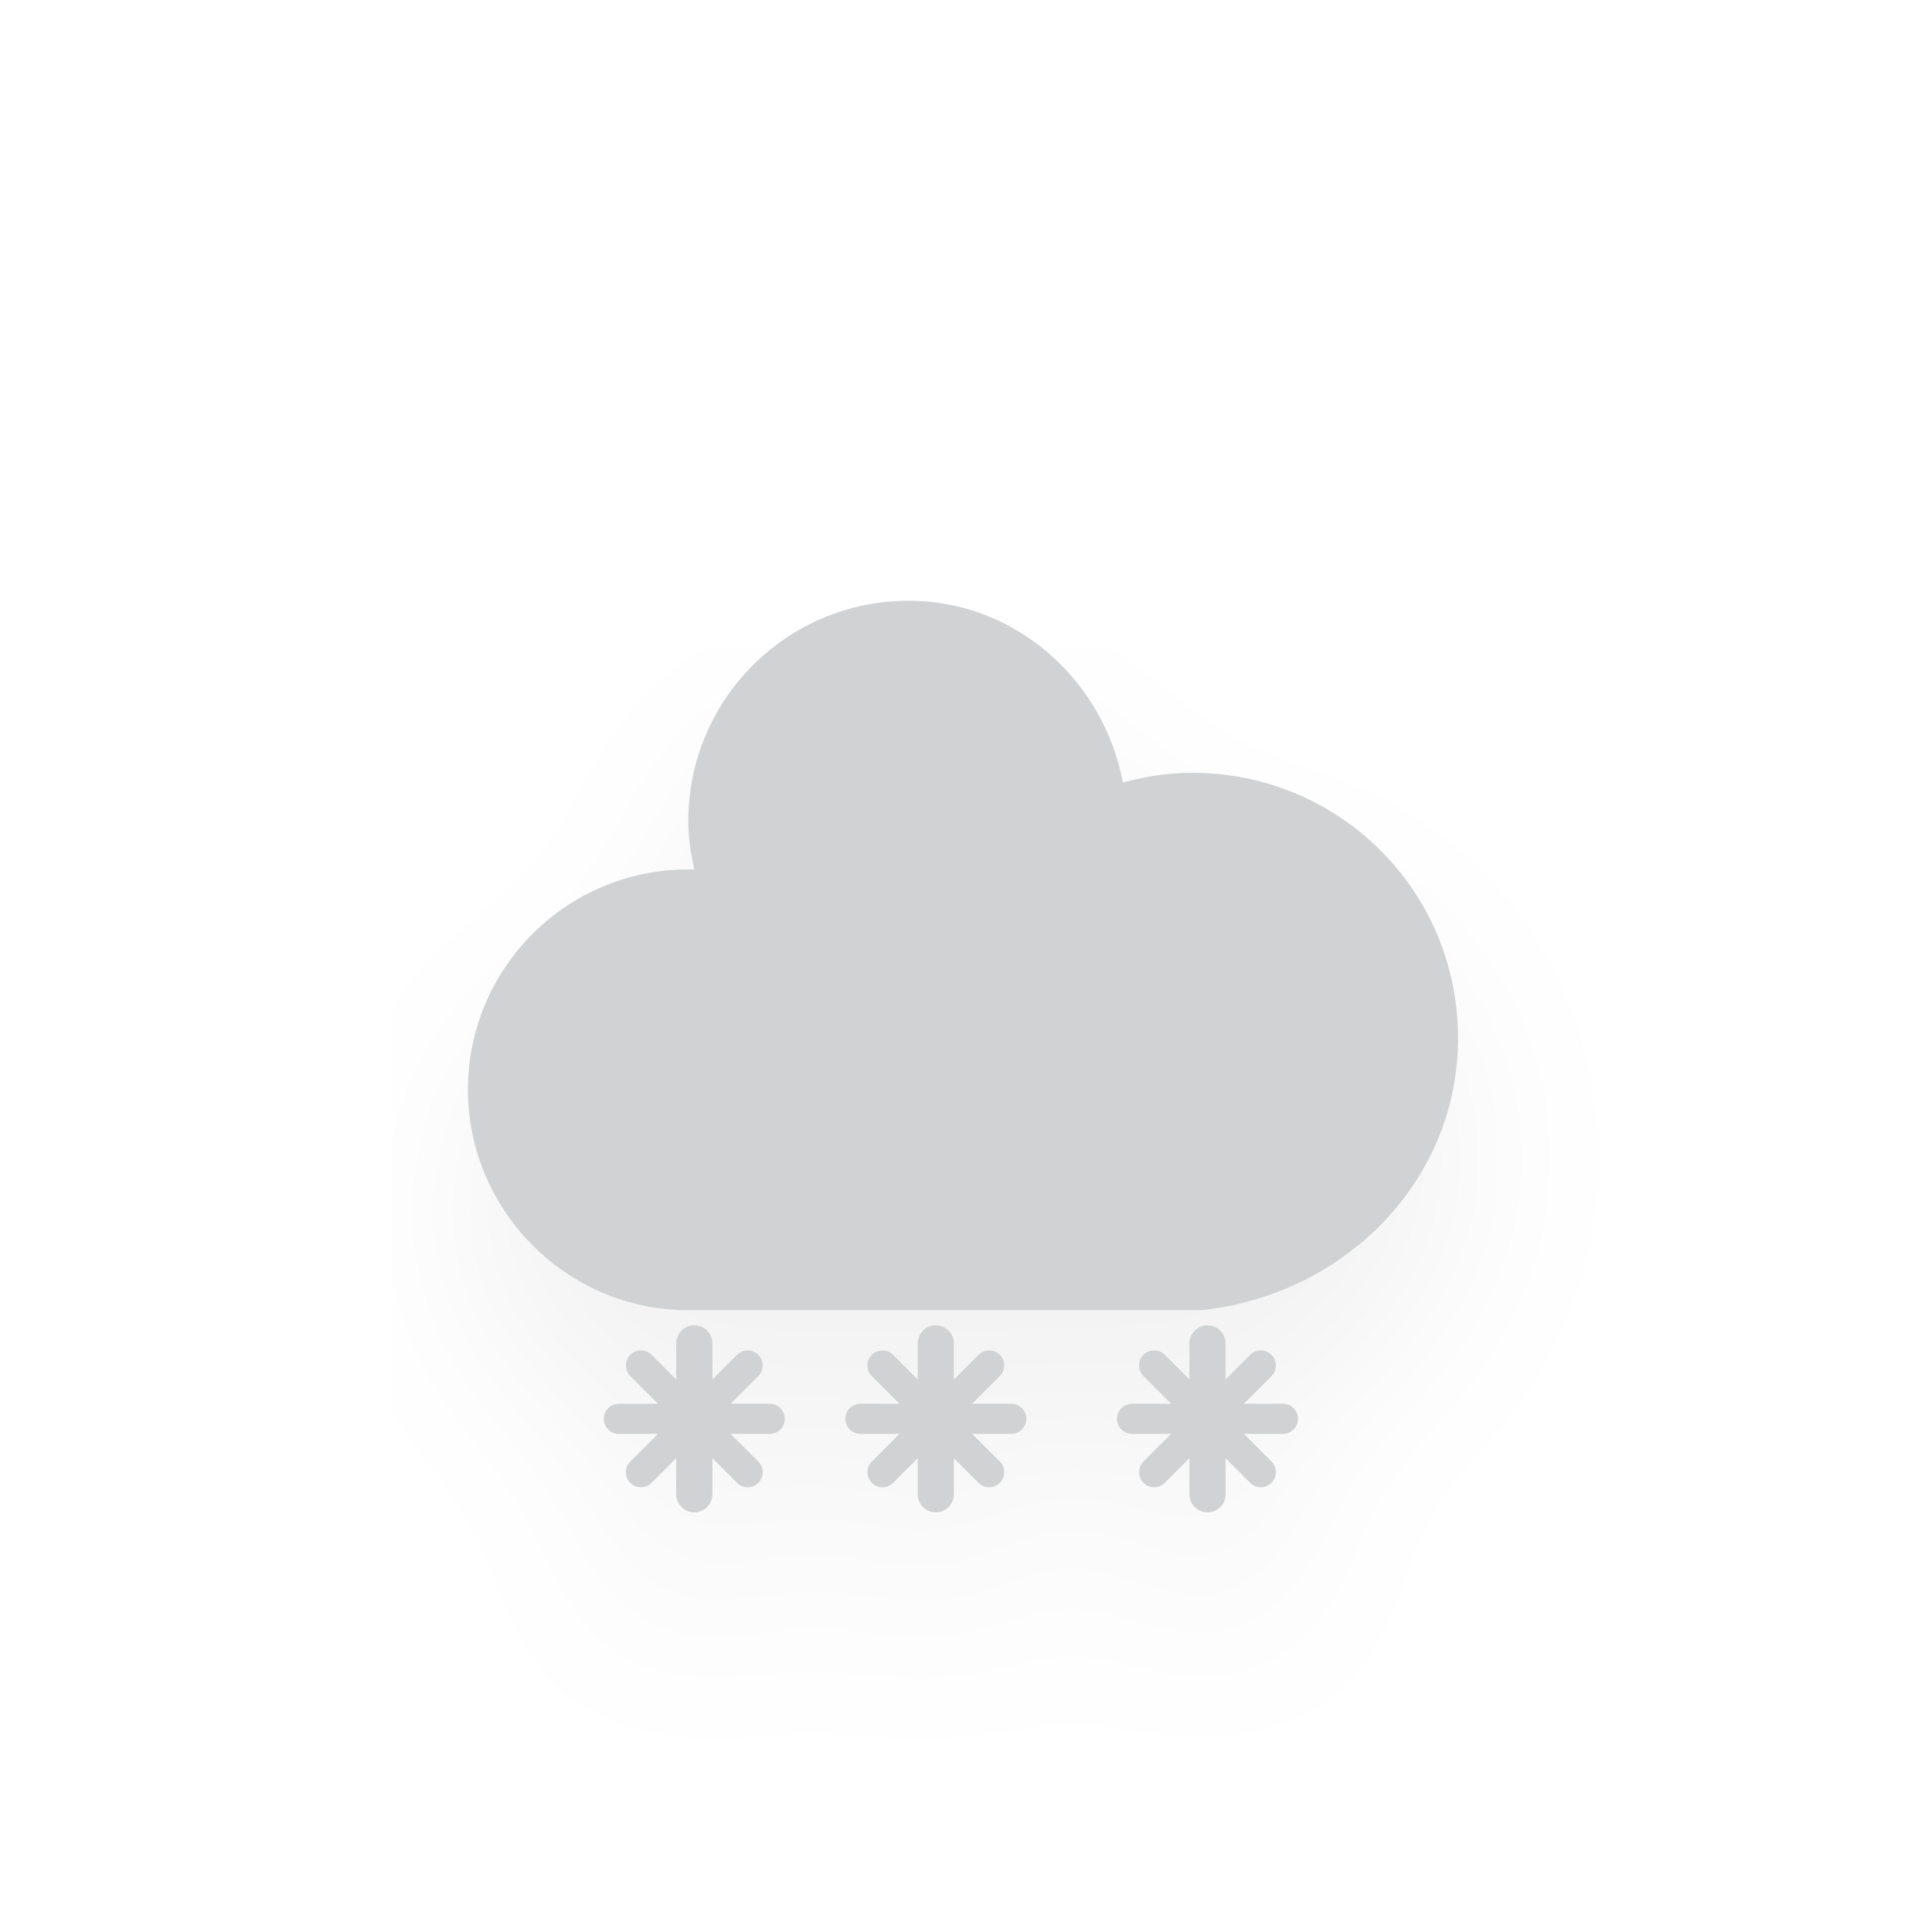
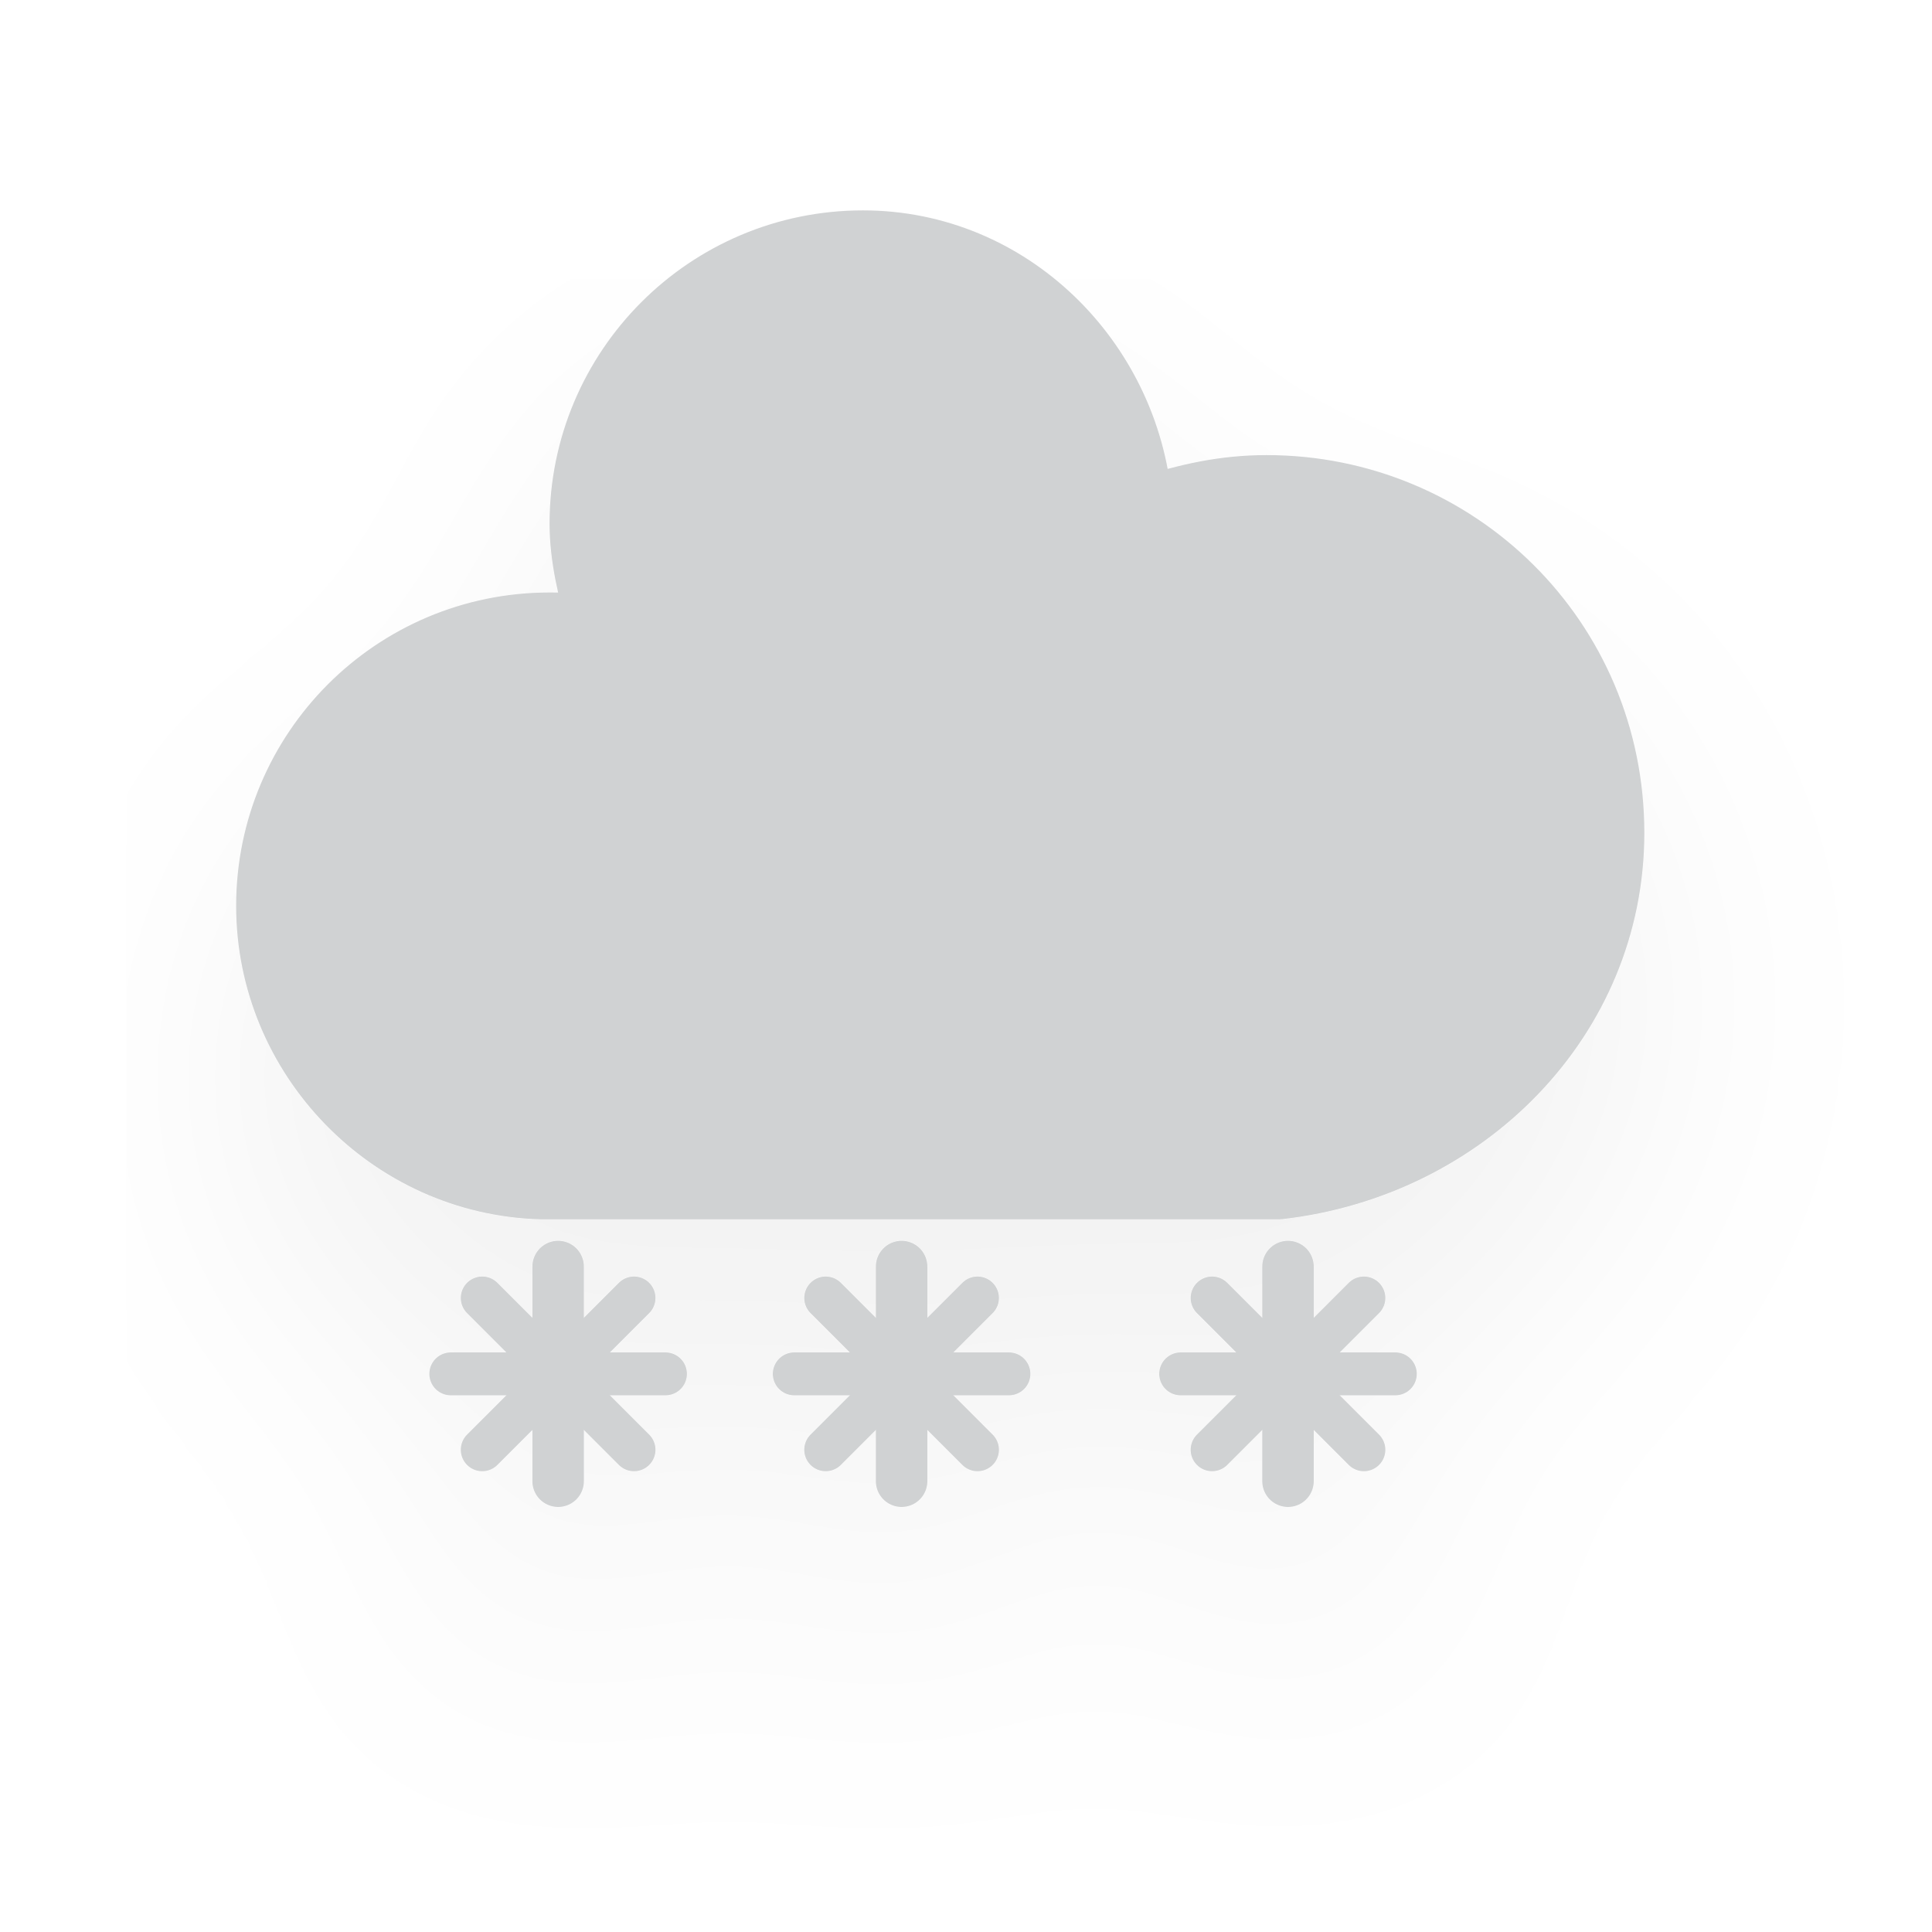
- <svg xmlns="http://www.w3.org/2000/svg" version="1.1" width="64" height="64" viewbox="0 0 64 64">
+ <svg xmlns="http://www.w3.org/2000/svg" version="1.1" width="45" height="45" viewbox="0 0 45 45">
  <defs>
    <filter id="blur" width="200%" height="200%">
      <feGaussianBlur in="SourceAlpha" stdDeviation="3" />
      <feOffset dx="0" dy="4" result="offsetblur" />
      <feComponentTransfer>
        <feFuncA type="linear" slope="0.05" />
      </feComponentTransfer>
      <feMerge>
        <feMergeNode />
        <feMergeNode in="SourceGraphic" />
      </feMerge>
    </filter>
    <style type="text/css">
/*
** CLOUDS
*/
@keyframes am-weather-cloud-2 {
  0% {
    -webkit-transform: translate(0px,0px);
       -moz-transform: translate(0px,0px);
        -ms-transform: translate(0px,0px);
            transform: translate(0px,0px);
  }

  50% {
    -webkit-transform: translate(2px,0px);
       -moz-transform: translate(2px,0px);
        -ms-transform: translate(2px,0px);
            transform: translate(2px,0px);
  }

  100% {
    -webkit-transform: translate(0px,0px);
       -moz-transform: translate(0px,0px);
        -ms-transform: translate(0px,0px);
            transform: translate(0px,0px);
  }
}

.am-weather-cloud-2 {
  -webkit-animation-name: am-weather-cloud-2;
     -moz-animation-name: am-weather-cloud-2;
          animation-name: am-weather-cloud-2;
  -webkit-animation-duration: 3s;
     -moz-animation-duration: 3s;
          animation-duration: 3s;
  -webkit-animation-timing-function: linear;
     -moz-animation-timing-function: linear;
          animation-timing-function: linear;
  -webkit-animation-iteration-count: infinite;
     -moz-animation-iteration-count: infinite;
          animation-iteration-count: infinite;
}

/*
** SNOW
*/
@keyframes am-weather-snow {
  0% {
    -webkit-transform: translateX(0) translateY(0);
       -moz-transform: translateX(0) translateY(0);
        -ms-transform: translateX(0) translateY(0);
            transform: translateX(0) translateY(0);
  }

  33.33% {
    -webkit-transform: translateX(-1.2px) translateY(2px);
       -moz-transform: translateX(-1.2px) translateY(2px);
        -ms-transform: translateX(-1.2px) translateY(2px);
            transform: translateX(-1.2px) translateY(2px);
  }

  66.66% {
    -webkit-transform: translateX(1.4px) translateY(4px);
       -moz-transform: translateX(1.4px) translateY(4px);
        -ms-transform: translateX(1.4px) translateY(4px);
            transform: translateX(1.4px) translateY(4px);
    opacity: 1;
  }

  100% {
    -webkit-transform: translateX(-1.6px) translateY(6px);
       -moz-transform: translateX(-1.6px) translateY(6px);
        -ms-transform: translateX(-1.6px) translateY(6px);
            transform: translateX(-1.6px) translateY(6px);
    opacity: 0;
  }
}

@keyframes am-weather-snow-reverse {
  0% {
    -webkit-transform: translateX(0) translateY(0);
       -moz-transform: translateX(0) translateY(0);
        -ms-transform: translateX(0) translateY(0);
            transform: translateX(0) translateY(0);
  }

  33.33% {
    -webkit-transform: translateX(1.2px) translateY(2px);
       -moz-transform: translateX(1.2px) translateY(2px);
        -ms-transform: translateX(1.2px) translateY(2px);
            transform: translateX(1.2px) translateY(2px);
  }

  66.66% {
    -webkit-transform: translateX(-1.4px) translateY(4px);
       -moz-transform: translateX(-1.4px) translateY(4px);
        -ms-transform: translateX(-1.4px) translateY(4px);
            transform: translateX(-1.4px) translateY(4px);
    opacity: 1;
  }

  100% {
    -webkit-transform: translateX(1.6px) translateY(6px);
       -moz-transform: translateX(1.6px) translateY(6px);
        -ms-transform: translateX(1.6px) translateY(6px);
            transform: translateX(1.6px) translateY(6px);
    opacity: 0;
  }
}

.am-weather-snow-1 {
  -webkit-animation-name: am-weather-snow;
     -moz-animation-name: am-weather-snow;
      -ms-animation-name: am-weather-snow;
          animation-name: am-weather-snow;
  -webkit-animation-duration: 2s;
     -moz-animation-duration: 2s;
      -ms-animation-duration: 2s;
          animation-duration: 2s;
  -webkit-animation-timing-function: linear;
     -moz-animation-timing-function: linear;
      -ms-animation-timing-function: linear;
          animation-timing-function: linear;
  -webkit-animation-iteration-count: infinite;
     -moz-animation-iteration-count: infinite;
      -ms-animation-iteration-count: infinite;
          animation-iteration-count: infinite;
}

.am-weather-snow-2 {
  -webkit-animation-name: am-weather-snow;
     -moz-animation-name: am-weather-snow;
      -ms-animation-name: am-weather-snow;
          animation-name: am-weather-snow;
  -webkit-animation-delay: 1.2s;
     -moz-animation-delay: 1.2s;
      -ms-animation-delay: 1.2s;
          animation-delay: 1.2s;
  -webkit-animation-duration: 2s;
     -moz-animation-duration: 2s;
      -ms-animation-duration: 2s;
          animation-duration: 2s;
  -webkit-animation-timing-function: linear;
     -moz-animation-timing-function: linear;
      -ms-animation-timing-function: linear;
          animation-timing-function: linear;
  -webkit-animation-iteration-count: infinite;
     -moz-animation-iteration-count: infinite;
      -ms-animation-iteration-count: infinite;
          animation-iteration-count: infinite;
}

.am-weather-snow-3 {
  -webkit-animation-name: am-weather-snow-reverse;
     -moz-animation-name: am-weather-snow-reverse;
      -ms-animation-name: am-weather-snow-reverse;
          animation-name: am-weather-snow-reverse;
  -webkit-animation-duration: 2s;
     -moz-animation-duration: 2s;
      -ms-animation-duration: 2s;
          animation-duration: 2s;
  -webkit-animation-timing-function: linear;
     -moz-animation-timing-function: linear;
      -ms-animation-timing-function: linear;
          animation-timing-function: linear;
  -webkit-animation-iteration-count: infinite;
     -moz-animation-iteration-count: infinite;
      -ms-animation-iteration-count: infinite;
          animation-iteration-count: infinite;
}

        </style>
  </defs>
  <g filter="url(#blur)" id="snowy-6">
-     <g transform="translate(20,10)">
+     <g transform="translate(10,-5)">
      <g class="am-weather-cloud-2">
        <path d="M47.7,35.4c0-4.6-3.7-8.2-8.2-8.2c-1,0-1.9,0.2-2.8,0.5c-0.3-3.4-3.1-6.2-6.6-6.2c-3.7,0-6.7,3-6.7,6.7c0,0.8,0.2,1.6,0.4,2.3    c-0.3-0.1-0.7-0.1-1-0.1c-3.7,0-6.7,3-6.7,6.7c0,3.6,2.9,6.6,6.5,6.7l17.2,0C44.2,43.3,47.7,39.8,47.7,35.4z" fill="#d0d2d3" stroke="#d0d2d3" stroke-linejoin="round" stroke-width="1.2" transform="translate(-20,-11)" />
      </g>
      <g class="am-weather-snow-1">
        <g transform="translate(3,28)">
          <line fill="none" stroke="#d0d2d3" stroke-linecap="round" stroke-width="1.2" transform="translate(0,9), rotate(0)" x1="0" x2="0" y1="-2.5" y2="2.5" />
          <line fill="none" stroke="#d0d2d3" stroke-linecap="round" stroke-width="1" transform="translate(0,9), rotate(45)" x1="0" x2="0" y1="-2.5" y2="2.5" />
          <line fill="none" stroke="#d0d2d3" stroke-linecap="round" stroke-width="1" transform="translate(0,9), rotate(90)" x1="0" x2="0" y1="-2.5" y2="2.5" />
          <line fill="none" stroke="#d0d2d3" stroke-linecap="round" stroke-width="1" transform="translate(0,9), rotate(135)" x1="0" x2="0" y1="-2.5" y2="2.5" />
        </g>
      </g>
      <g class="am-weather-snow-2">
        <g transform="translate(11,28)">
          <line fill="none" stroke="#d0d2d3" stroke-linecap="round" stroke-width="1.2" transform="translate(0,9), rotate(0)" x1="0" x2="0" y1="-2.5" y2="2.5" />
          <line fill="none" stroke="#d0d2d3" stroke-linecap="round" stroke-width="1" transform="translate(0,9), rotate(45)" x1="0" x2="0" y1="-2.5" y2="2.5" />
          <line fill="none" stroke="#d0d2d3" stroke-linecap="round" stroke-width="1" transform="translate(0,9), rotate(90)" x1="0" x2="0" y1="-2.5" y2="2.5" />
          <line fill="none" stroke="#d0d2d3" stroke-linecap="round" stroke-width="1" transform="translate(0,9), rotate(135)" x1="0" x2="0" y1="-2.5" y2="2.5" />
        </g>
      </g>
      <g class="am-weather-snow-3">
        <g transform="translate(20,28)">
          <line fill="none" stroke="#d0d2d3" stroke-linecap="round" stroke-width="1.2" transform="translate(0,9), rotate(0)" x1="0" x2="0" y1="-2.5" y2="2.5" />
          <line fill="none" stroke="#d0d2d3" stroke-linecap="round" stroke-width="1" transform="translate(0,9), rotate(45)" x1="0" x2="0" y1="-2.5" y2="2.5" />
          <line fill="none" stroke="#d0d2d3" stroke-linecap="round" stroke-width="1" transform="translate(0,9), rotate(90)" x1="0" x2="0" y1="-2.5" y2="2.5" />
          <line fill="none" stroke="#d0d2d3" stroke-linecap="round" stroke-width="1" transform="translate(0,9), rotate(135)" x1="0" x2="0" y1="-2.5" y2="2.5" />
        </g>
      </g>
    </g>
  </g>
</svg>
